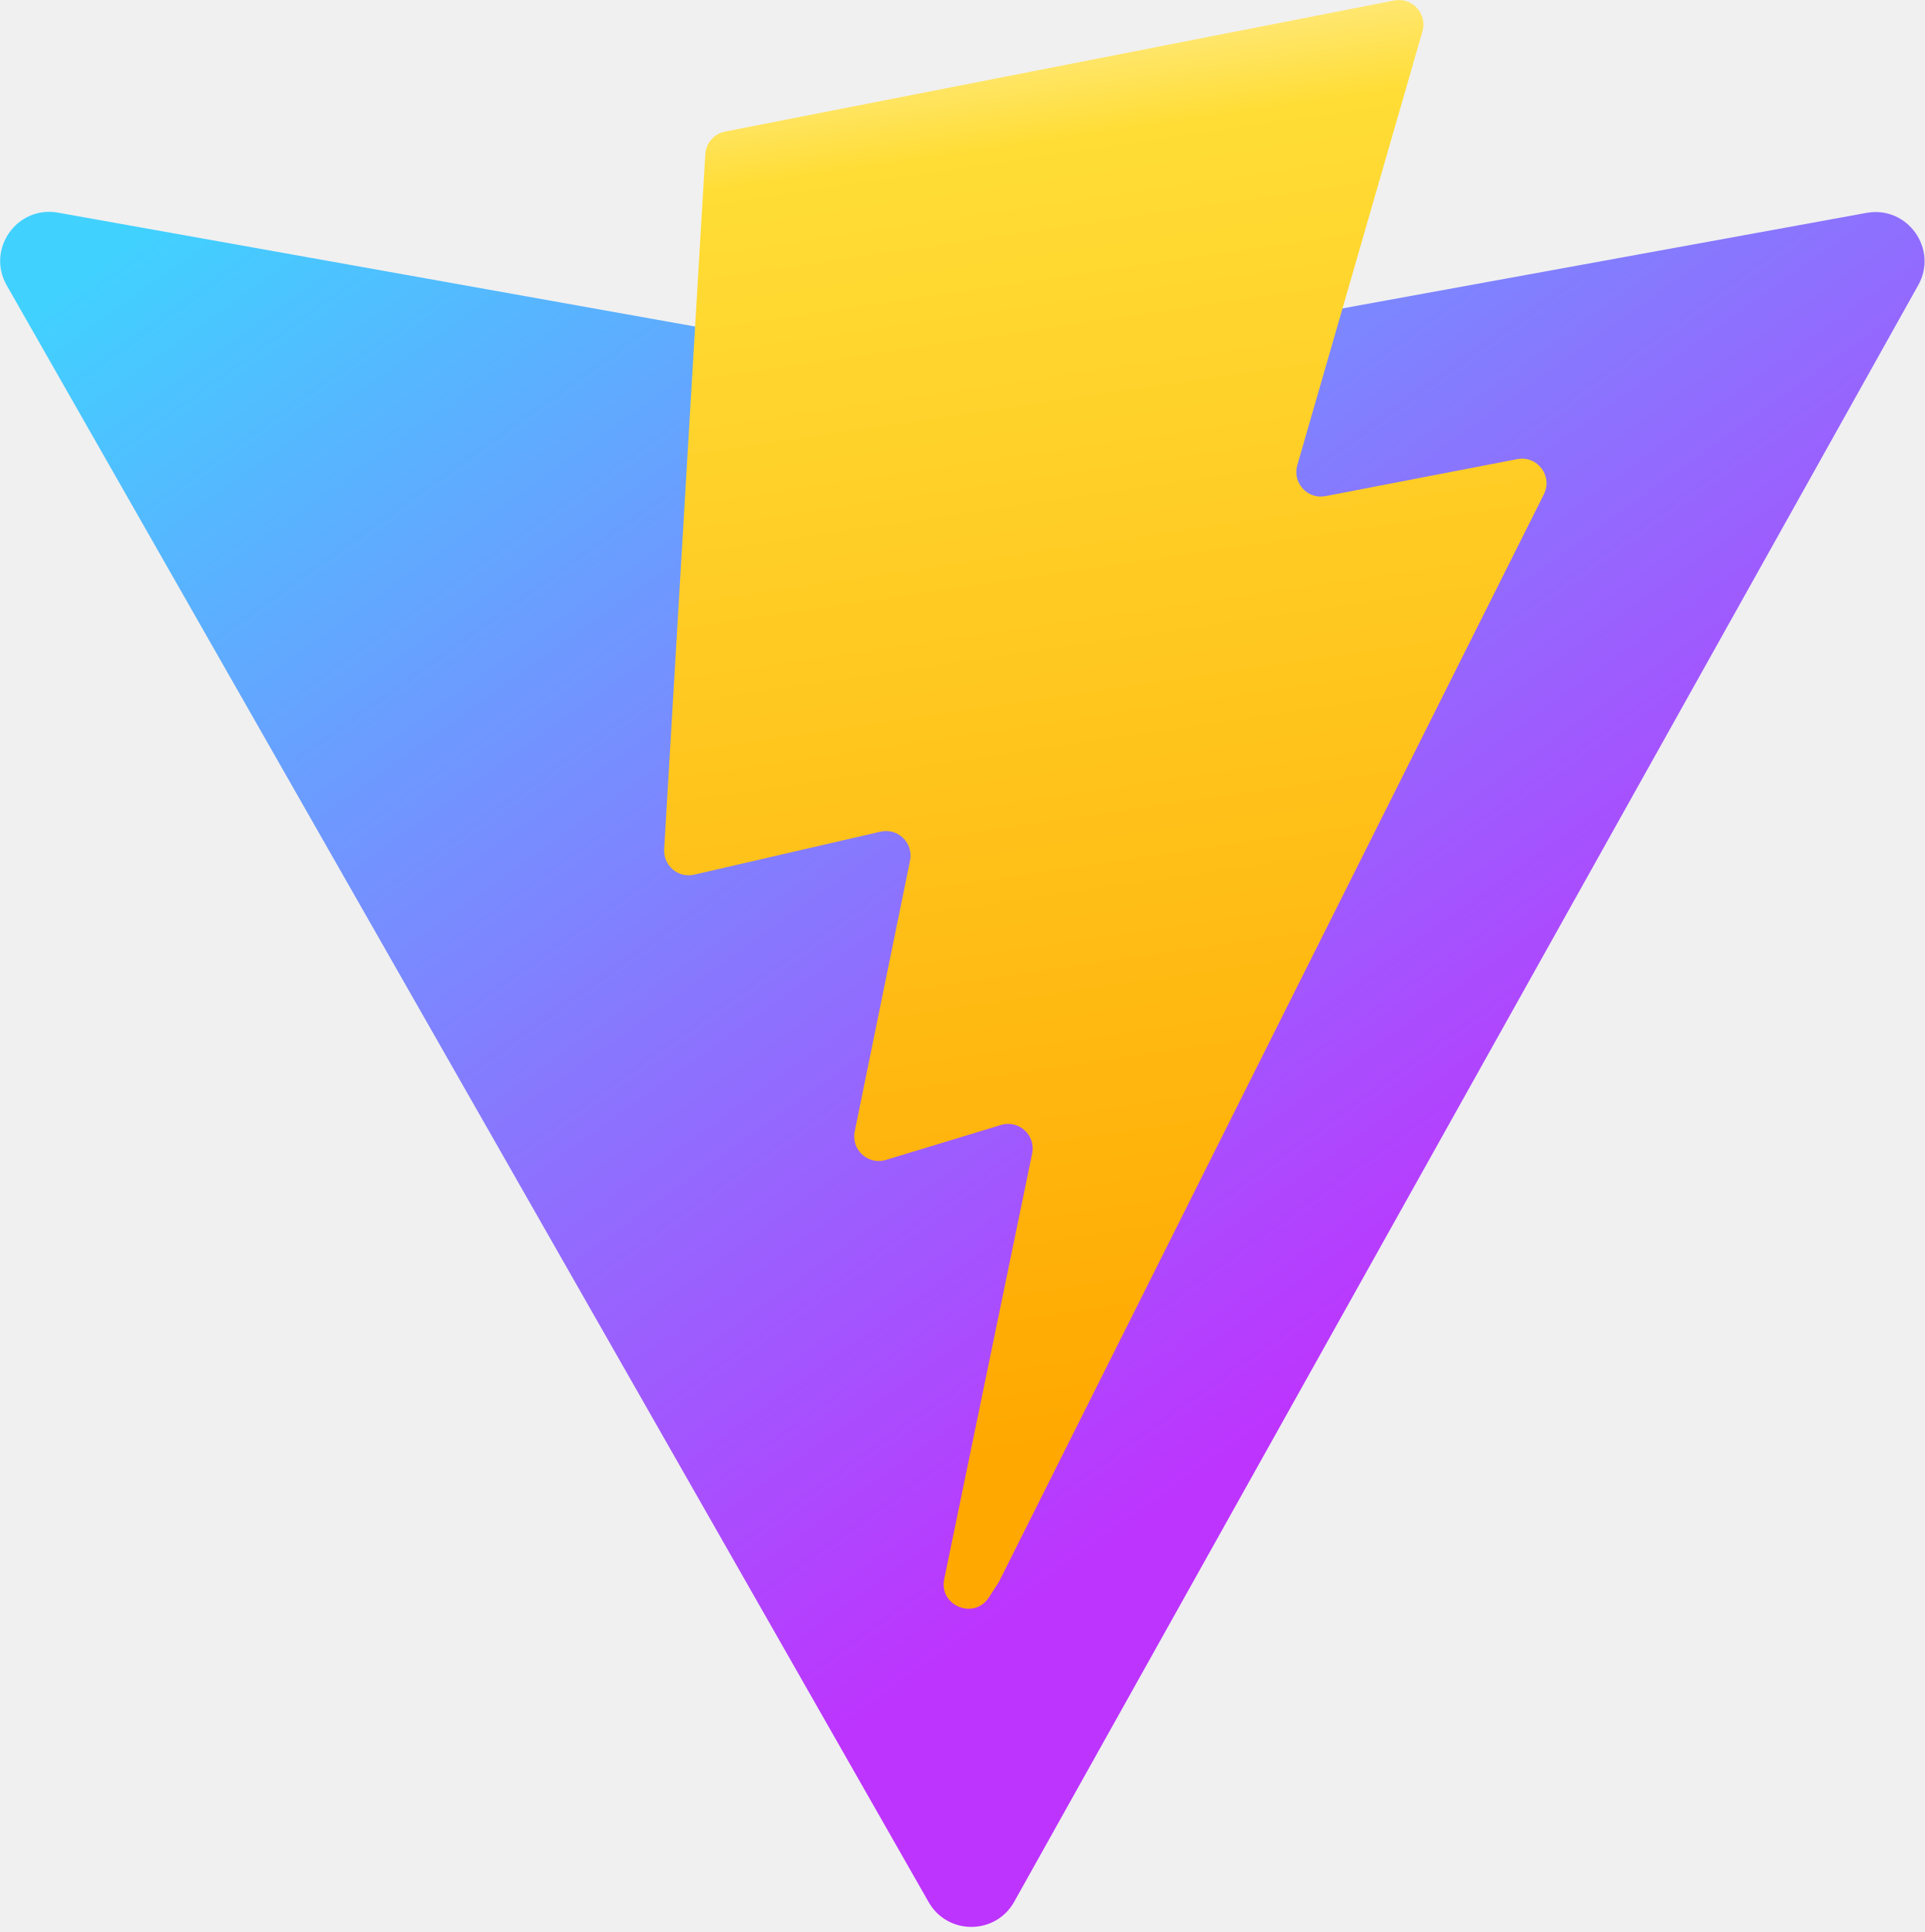
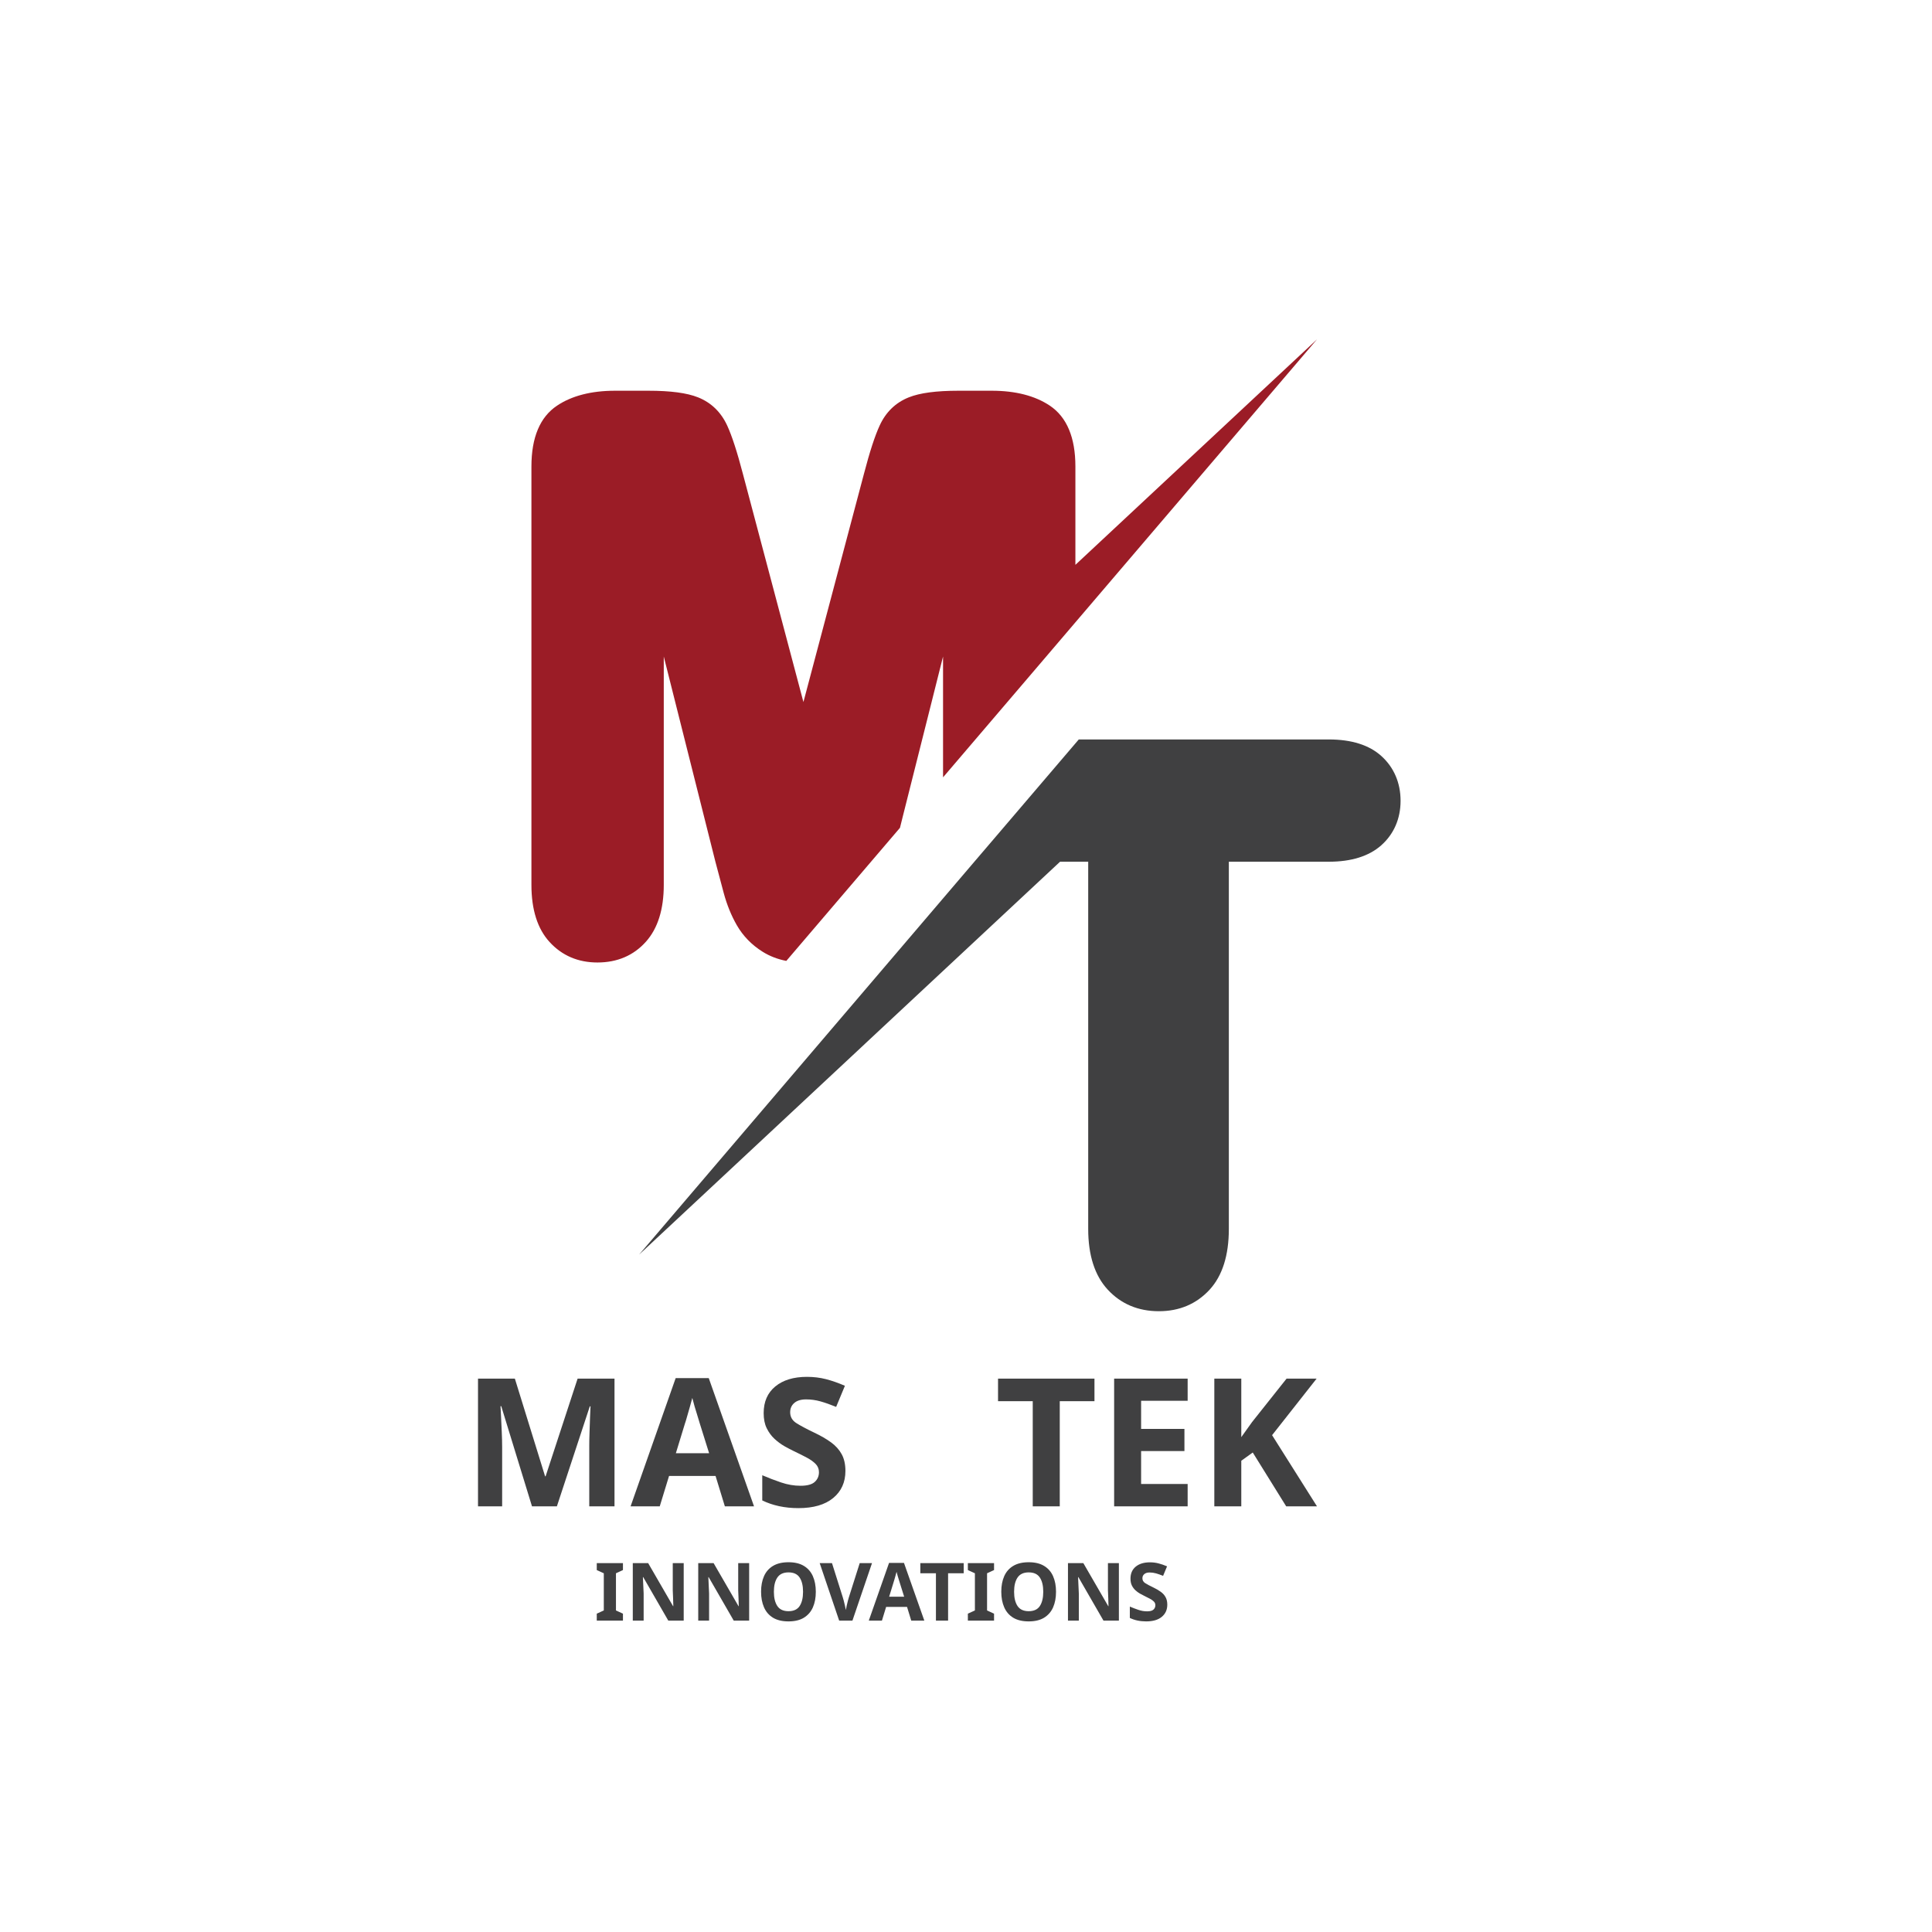
- <svg xmlns="http://www.w3.org/2000/svg" aria-hidden="true" role="img" class="iconify iconify--logos" width="31.88" height="32" preserveAspectRatio="xMidYMid meet" viewBox="0 0 256 257">
-   <defs>
-     <linearGradient id="IconifyId1813088fe1fbc01fb466" x1="-.828%" x2="57.636%" y1="7.652%" y2="78.411%">
-       <stop offset="0%" stop-color="#41D1FF" />
-       <stop offset="100%" stop-color="#BD34FE" />
-     </linearGradient>
-     <linearGradient id="IconifyId1813088fe1fbc01fb467" x1="43.376%" x2="50.316%" y1="2.242%" y2="89.03%">
-       <stop offset="0%" stop-color="#FFEA83" />
-       <stop offset="8.333%" stop-color="#FFDD35" />
-       <stop offset="100%" stop-color="#FFA800" />
-     </linearGradient>
+ <svg xmlns="http://www.w3.org/2000/svg" viewBox="0 0 864 864" height="864" width="864" xml:space="preserve" id="svg2" version="1.1">
+   <defs id="defs6">
+     <clipPath id="clipPath22" clipPathUnits="userSpaceOnUse">
+       <path id="path20" d="M 0,648 H 648 V 0 H 0 Z" />
+     </clipPath>
  </defs>
-   <path fill="url(#IconifyId1813088fe1fbc01fb466)" d="M255.153 37.938L134.897 252.976c-2.483 4.44-8.862 4.466-11.382.048L.875 37.958c-2.746-4.814 1.371-10.646 6.827-9.67l120.385 21.517a6.537 6.537 0 0 0 2.322-.004l117.867-21.483c5.438-.991 9.574 4.796 6.877 9.62Z" />
-   <path fill="url(#IconifyId1813088fe1fbc01fb467)" d="M185.432.063L96.44 17.501a3.268 3.268 0 0 0-2.634 3.014l-5.474 92.456a3.268 3.268 0 0 0 3.997 3.378l24.777-5.718c2.318-.535 4.413 1.507 3.936 3.838l-7.361 36.047c-.495 2.426 1.782 4.5 4.151 3.78l15.304-4.649c2.372-.72 4.652 1.36 4.15 3.788l-11.698 56.621c-.732 3.542 3.979 5.473 5.943 2.437l1.313-2.028l72.516-144.72c1.215-2.423-.88-5.186-3.54-4.672l-25.505 4.922c-2.396.462-4.435-1.77-3.759-4.114l16.646-57.705c.677-2.35-1.37-4.583-3.769-4.113Z" />
+   <g transform="matrix(1.333333,0,0,-1.333333,0,864)" id="g10">
+     <path id="path12" style="fill:#ffffff;fill-opacity:1;fill-rule:nonzero;stroke:none" d="M 0,0 H 648 V 648 H 0 Z" />
+     <path id="path14" style="fill:#ffffff;fill-opacity:1;fill-rule:nonzero;stroke:none" d="M 0,0 H 648 V 648 H 0 Z" />
+     <g id="g16">
+       <g clip-path="url(#clipPath22)" id="g18">
+         <g transform="translate(463.3477,394.395)" id="g24">
+           <path id="path26" style="fill:#404041;fill-opacity:1;fill-rule:nonzero;stroke:none" d="m 0,0 c -4.08,3.71 -10.03,5.59 -17.66,5.59 h -83.861 l -30.029,-35.17 -4.79,-5.6 -16.88,-19.78 c 0.002,10e-4 -0.003,0 0,0 L -248.981,-167.191 -107.8,-35.42 h 9.44 V -158.6 c 0,-8.779 2.19,-15.62 6.52,-20.31 4.449,-4.83 10.23,-7.27 17.18,-7.27 6.87,0 12.59,2.421 17.01,7.21 4.29,4.66 6.46,11.511 6.46,20.37 v 123.18 h 33.53 c 7.519,0 13.43,1.84 17.55,5.47 4.259,3.77 6.52,8.94 6.52,14.97 C 6.41,-8.98 4.189,-3.8 0,0" />
+         </g>
+         <g transform="translate(216.6523,332.1572)" id="g28">
+           <path id="path30" style="fill:#9b1c26;fill-opacity:1;fill-rule:nonzero;stroke:none" d="m 0,0 c 3.97,4.44 5.98,10.85 5.98,19.03 v 76.61 l 17.25,-68.56 0.01,-0.05 c 0.99,-3.79 1.95,-7.41 2.86,-10.75 1.05,-3.88 2.51,-7.49 4.36,-10.72 2.08,-3.63 5,-6.64 8.7,-8.95 2.35,-1.47 5,-2.49 7.92,-3.06 l 12.5,14.64 25.62,30 v 0.01 l 0.83,3.32 v 0.01 l 10.11,40.15 v 0.01 l 3.51,13.95 V 55.12 l 29.6,34.66 14.79,17.33 81.05,94.93 -81.05,-75.65 v 33 c 0,9.71 -2.88,16.57 -8.57,20.39 -4.96,3.32 -11.52,5.01 -19.49,5.01 h -11.13 c -7.5,0 -12.96,-0.73 -16.69,-2.22 -4.41,-1.76 -7.69,-4.93 -9.76,-9.43 -1.61,-3.48 -3.35,-8.82 -5.3,-16.29 L 52.82,80.38 32.54,156.83 c -1.96,7.5 -3.7,12.84 -5.3,16.31 -2.08,4.49 -5.36,7.67 -9.76,9.43 -3.74,1.49 -9.2,2.22 -16.69,2.22 h -11.14 c -7.97,0 -14.53,-1.69 -19.49,-5.02 -5.69,-3.8 -8.57,-10.66 -8.57,-20.38 V 19.03 c 0,-8.3 2.05,-14.74 6.09,-19.14 4.17,-4.56 9.57,-6.87 16.05,-6.87 6.66,0 12.14,2.35 16.27,6.98" />
+         </g>
+       </g>
+     </g>
+     <text id="text36" style="font-variant:normal;font-weight:800;font-stretch:normal;font-size:60px;font-family:'Montserrat ExtraBold';-inkscape-font-specification:Montserrat-ExtraBold;writing-mode:lr-tb;fill:#404041;fill-opacity:1;fill-rule:nonzero;stroke:none" transform="matrix(1,0,0,-1,154.9204,142.7627)">
+       <tspan id="tspan32" y="0" x="0 69.24 128.4">MAS</tspan>
+       <tspan id="tspan34" y="0" x="178.62 228.72 281.04">TEK</tspan>
+     </text>
+     <text id="text40" style="font-variant:normal;font-weight:bold;font-stretch:normal;font-size:27px;font-family:Ebrima;-inkscape-font-specification:Ebrima-Bold;writing-mode:lr-tb;fill:#404041;fill-opacity:1;fill-rule:nonzero;stroke:none" transform="matrix(1,0,0,-1,199.2988,104.4434)">
+       <tspan id="tspan38" y="0" x="0 13.959 40.689 67.419 93.285 116.694 141.075 162.297 176.256 202.122 228.852">INNOVATIONS</tspan>
+     </text>
+   </g>
</svg>
